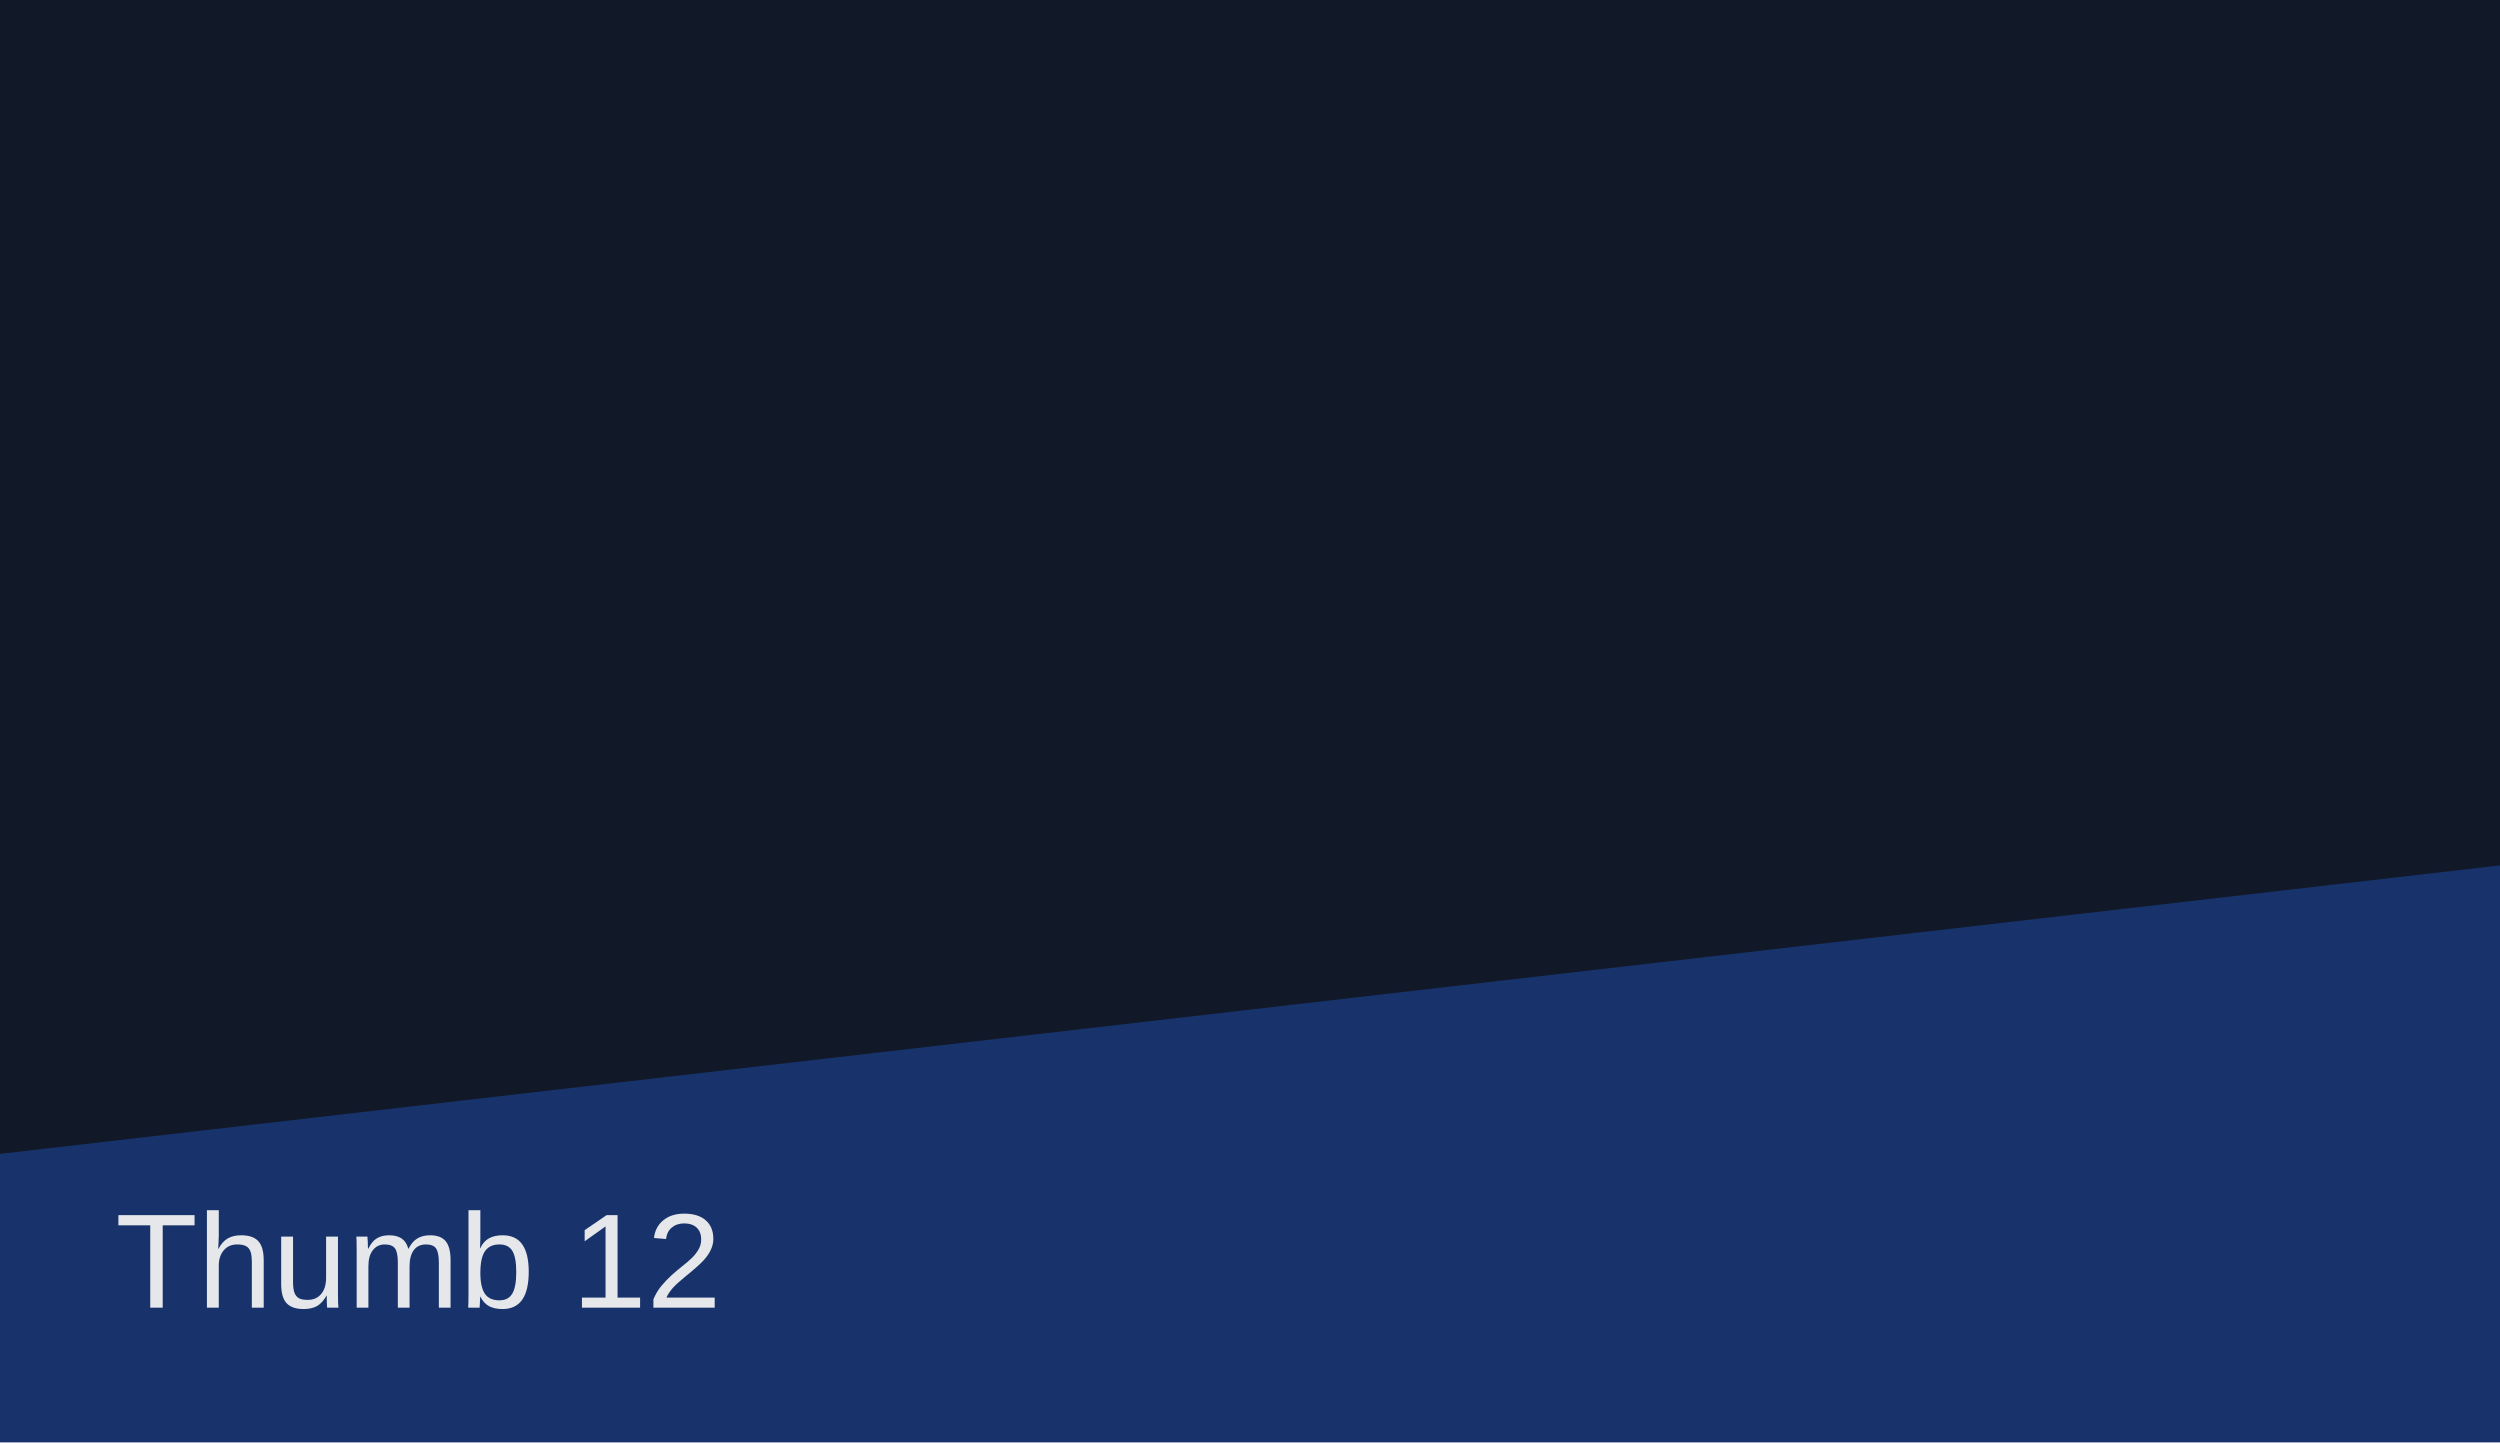
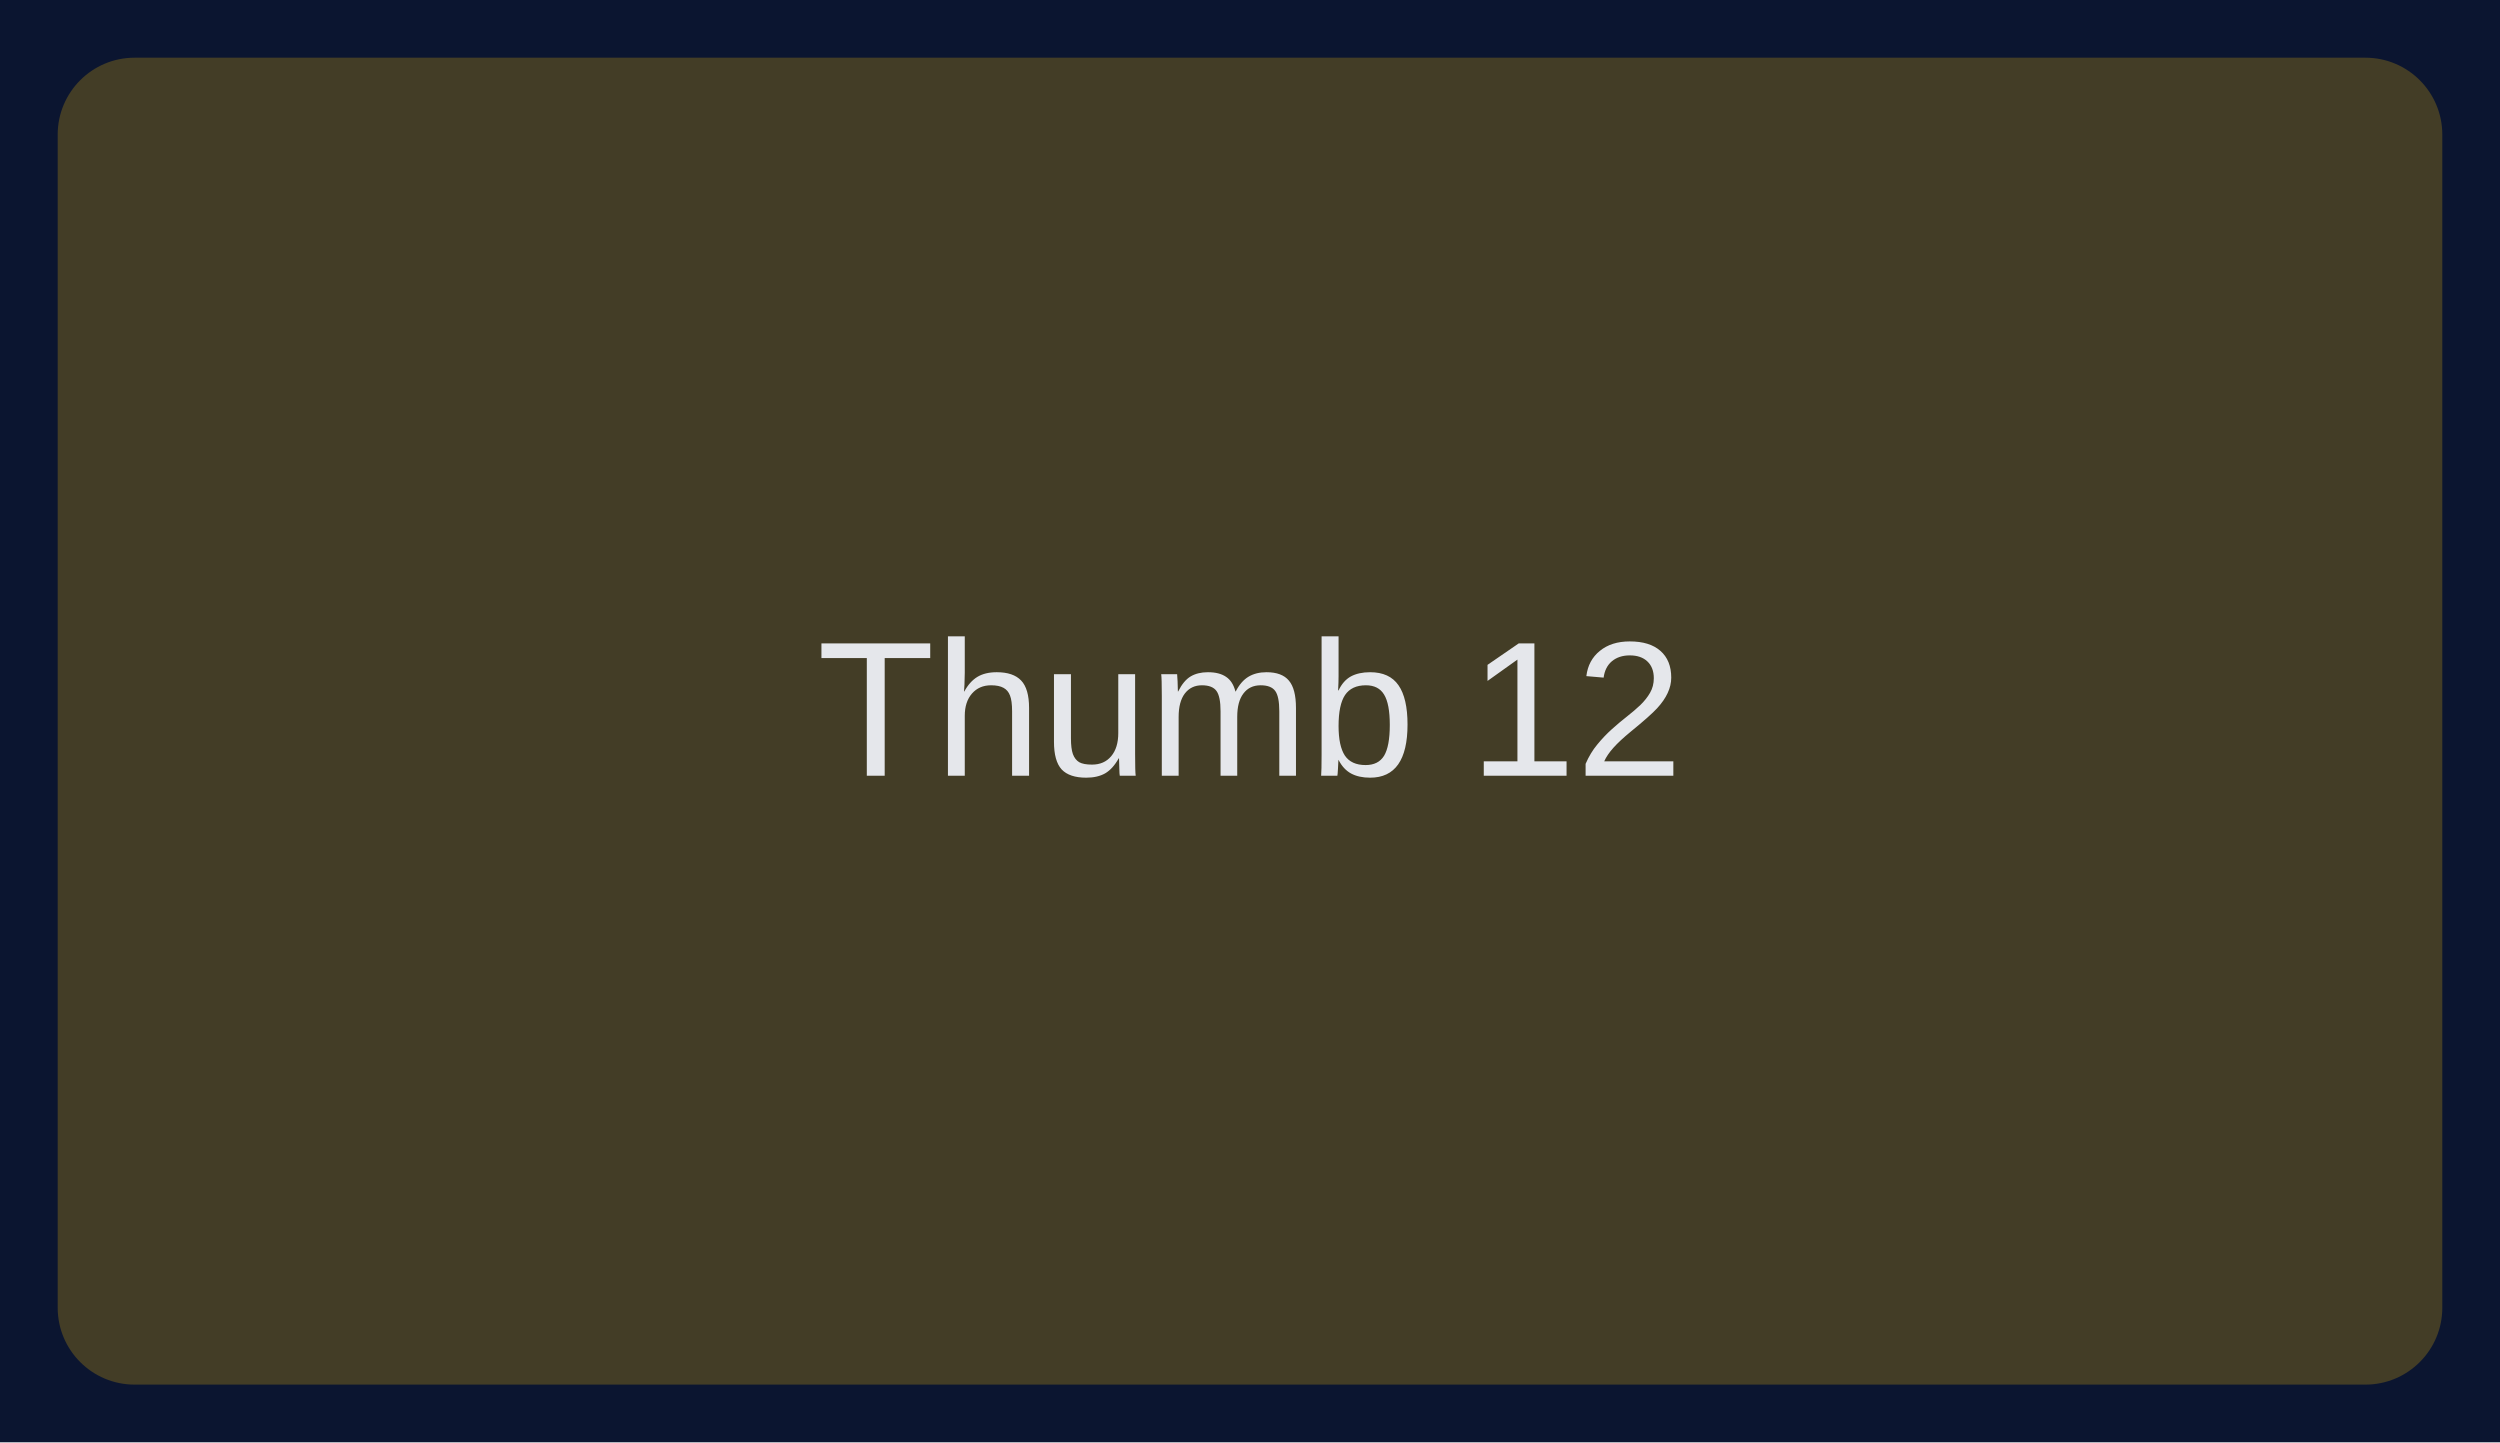
<svg xmlns="http://www.w3.org/2000/svg" width="260" height="150" viewBox="0 0 260 150">
-   <rect width="260" height="150" fill="#111827" />
-   <polygon points="0,150 260,150 260,90 0,120" fill="#2563EB" opacity="0.35" />
-   <text x="12" y="136" font-size="14" fill="#e5e7eb" font-family="Arial, sans-serif">Thumb 12</text>
+   <rect width="260" height="150" fill="#0b1530" />
+   <rect x="6" y="6" width="248" height="138" fill="#EAB308" opacity="0.25" rx="8" />
+   <text x="50%" y="50%" dominant-baseline="middle" text-anchor="middle" font-size="20" font-family="Arial" fill="#e5e7eb">Thumb 12</text>
</svg>
